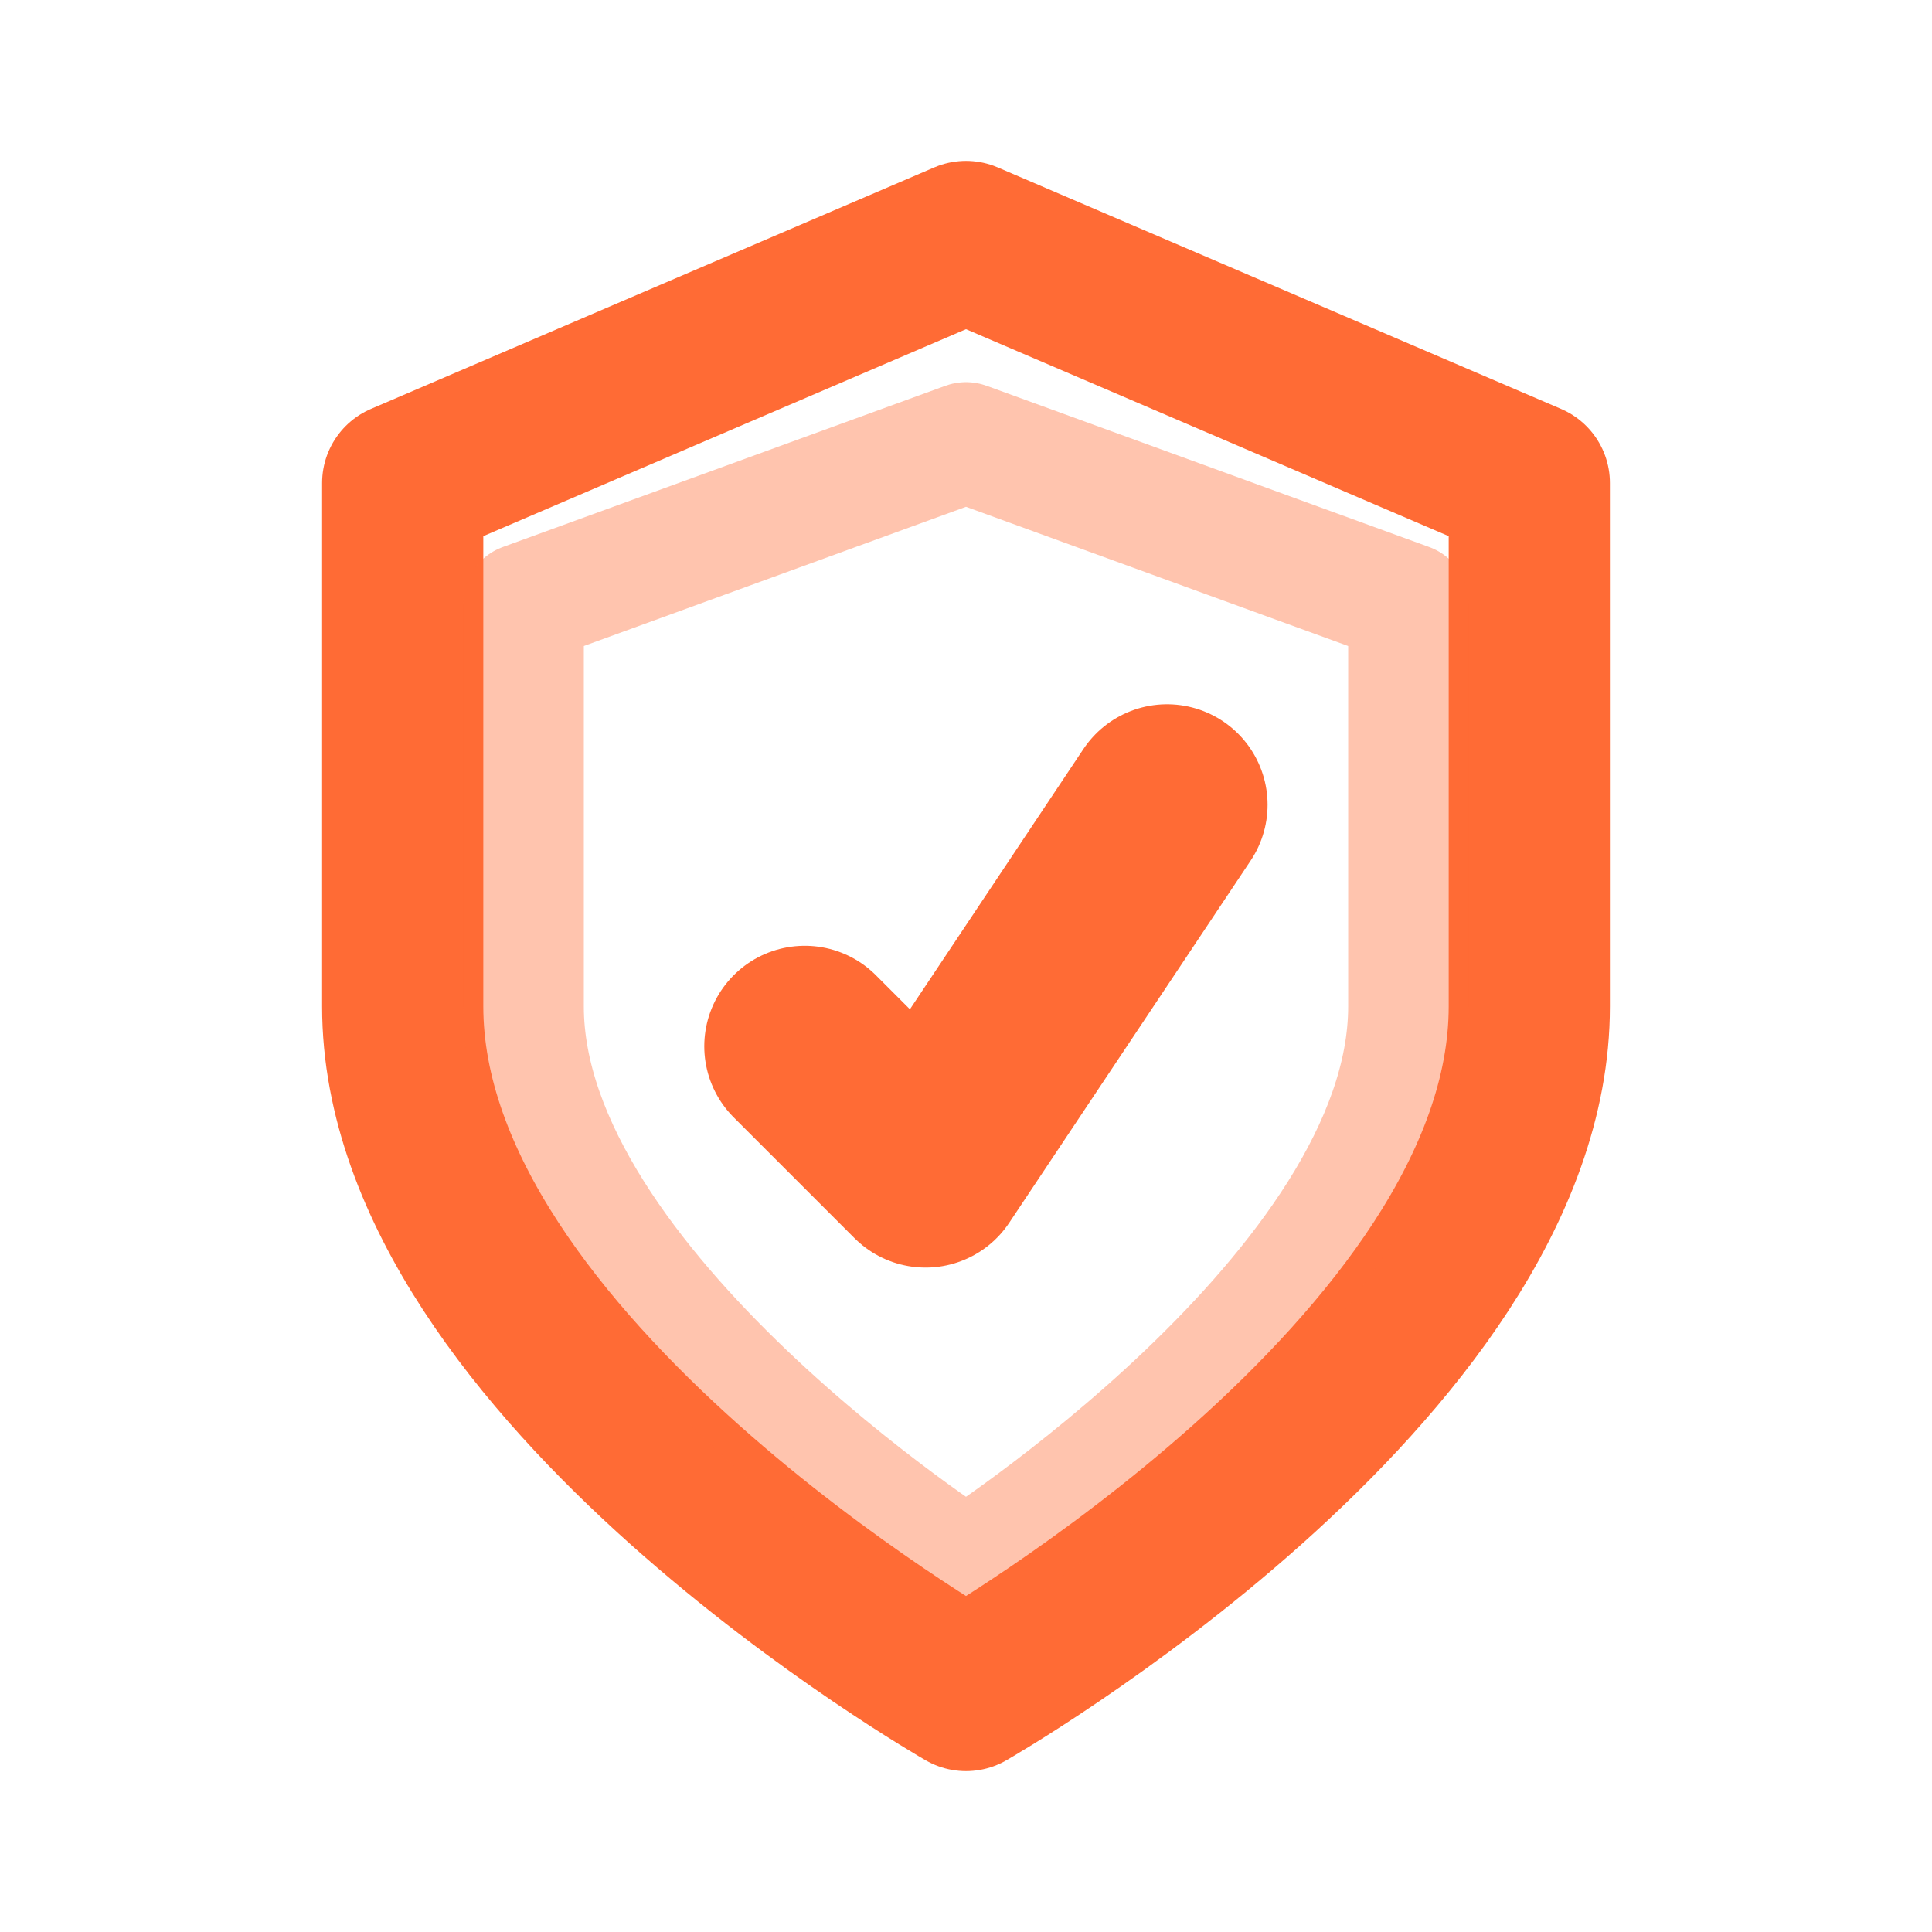
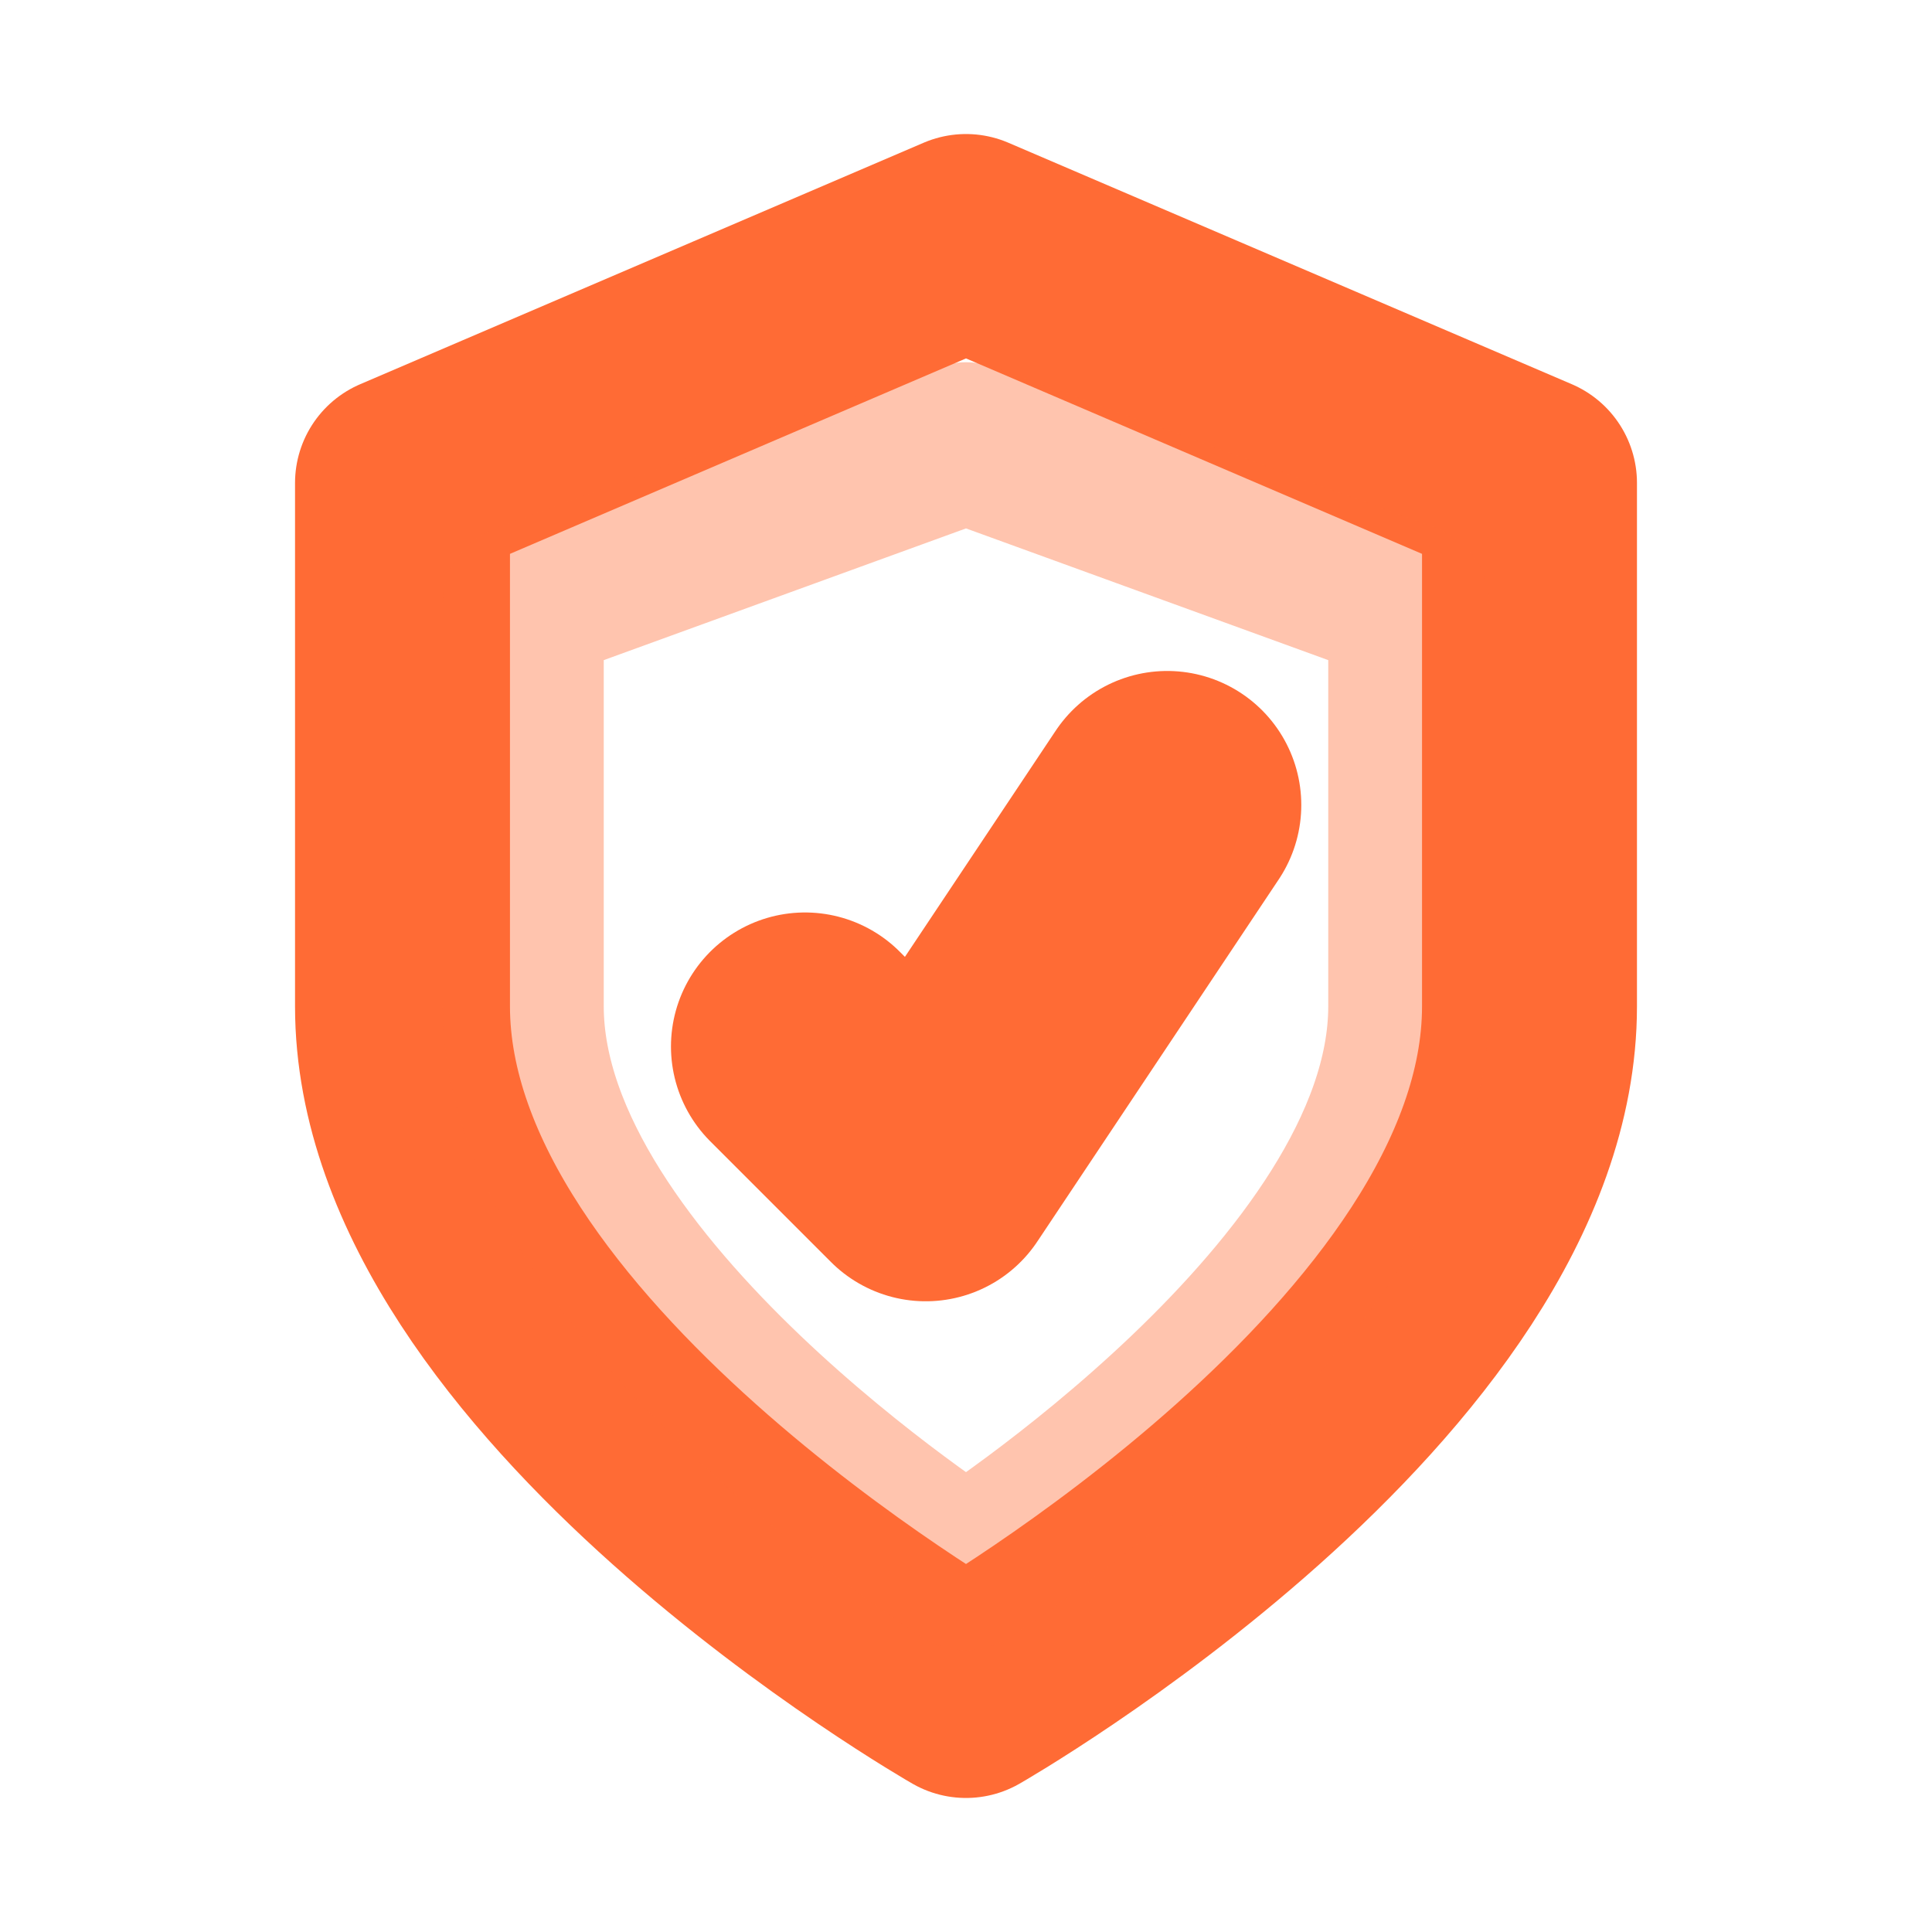
- <svg xmlns="http://www.w3.org/2000/svg" width="32" height="32" viewBox="0 0 32 32" fill="none">
-   <path d="M 16.00 4.00 L 25.33 8.00 L 25.33 16.67 C 25.33 22.67 16.00 28.00 16.00 28.00 C 16.00 28.00 6.67 22.67 6.67 16.67 L 6.67 8.00 Z" stroke="#FF6B35" stroke-width="2.67" fill="none" stroke-linecap="round" stroke-linejoin="round" rx="2.67" />
-   <path d="M 16.00 7.33 L 23.33 10.00 L 23.33 16.67 C 23.33 21.33 16.00 26.00 16.00 26.00 C 16.00 26.00 8.67 21.33 8.67 16.67 L 8.67 10.00 Z" stroke="#FF6B35" stroke-width="2.00" fill="none" stroke-linecap="round" stroke-linejoin="round" opacity="0.4" />
-   <path d="M 13.33 17.33 L 15.33 19.33 L 19.33 13.33" stroke="#FF6B35" stroke-width="3.33" fill="none" stroke-linecap="round" stroke-linejoin="round" />
+ <svg xmlns="http://www.w3.org/2000/svg" width="32" height="32" viewBox="0 0 24 24" fill="none">
+   <path d="M 12 3 L 19 6 L 19 12.5 C 19 17 12 21 12 21 C 12 21 5 17 5 12.5 L 5 6 Z" stroke="#FF6B35" stroke-width="2.67" fill="none" stroke-linecap="round" stroke-linejoin="round" rx="2" />
+   <path d="M 12 5.5 L 17.5 7.5 L 17.5 12.5 C 17.5 16 12 19.5 12 19.5 C 12 19.5 6.5 16 6.5 12.5 L 6.5 7.5 Z" stroke="#FF6B35" stroke-width="2.00" fill="none" stroke-linecap="round" stroke-linejoin="round" opacity="0.4" />
+   <path d="M 10 13 L 11.5 14.5 L 14.5 10" stroke="#FF6B35" stroke-width="3.33" fill="none" stroke-linecap="round" stroke-linejoin="round" />
</svg>
